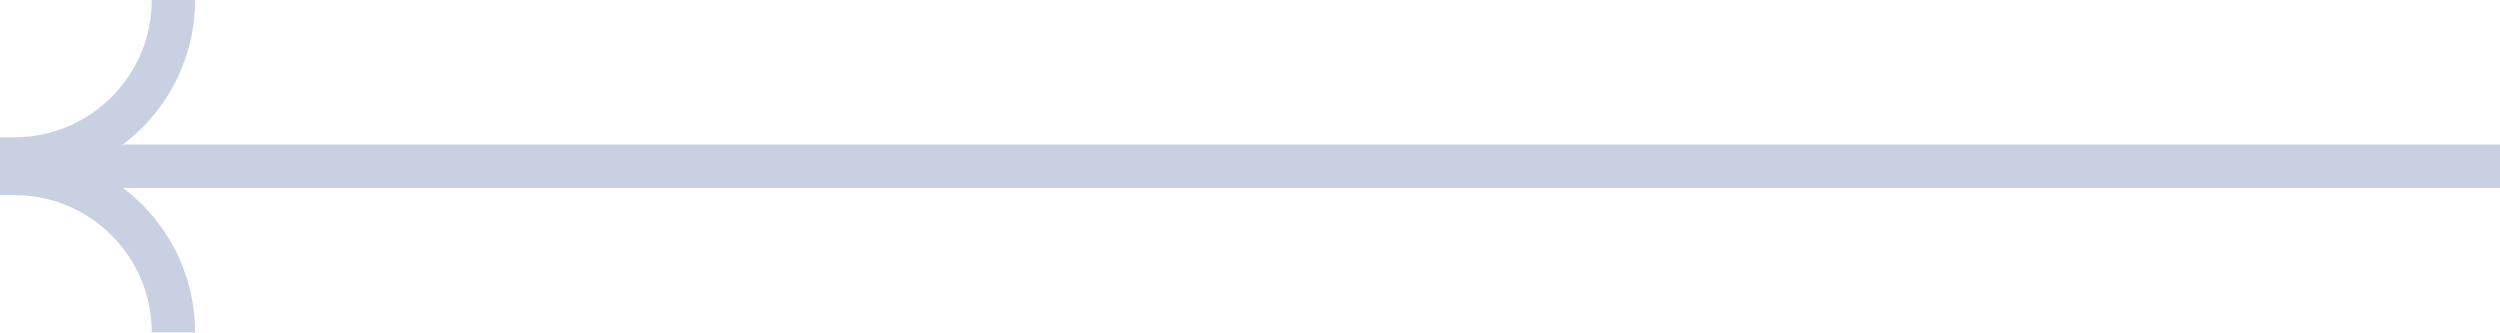
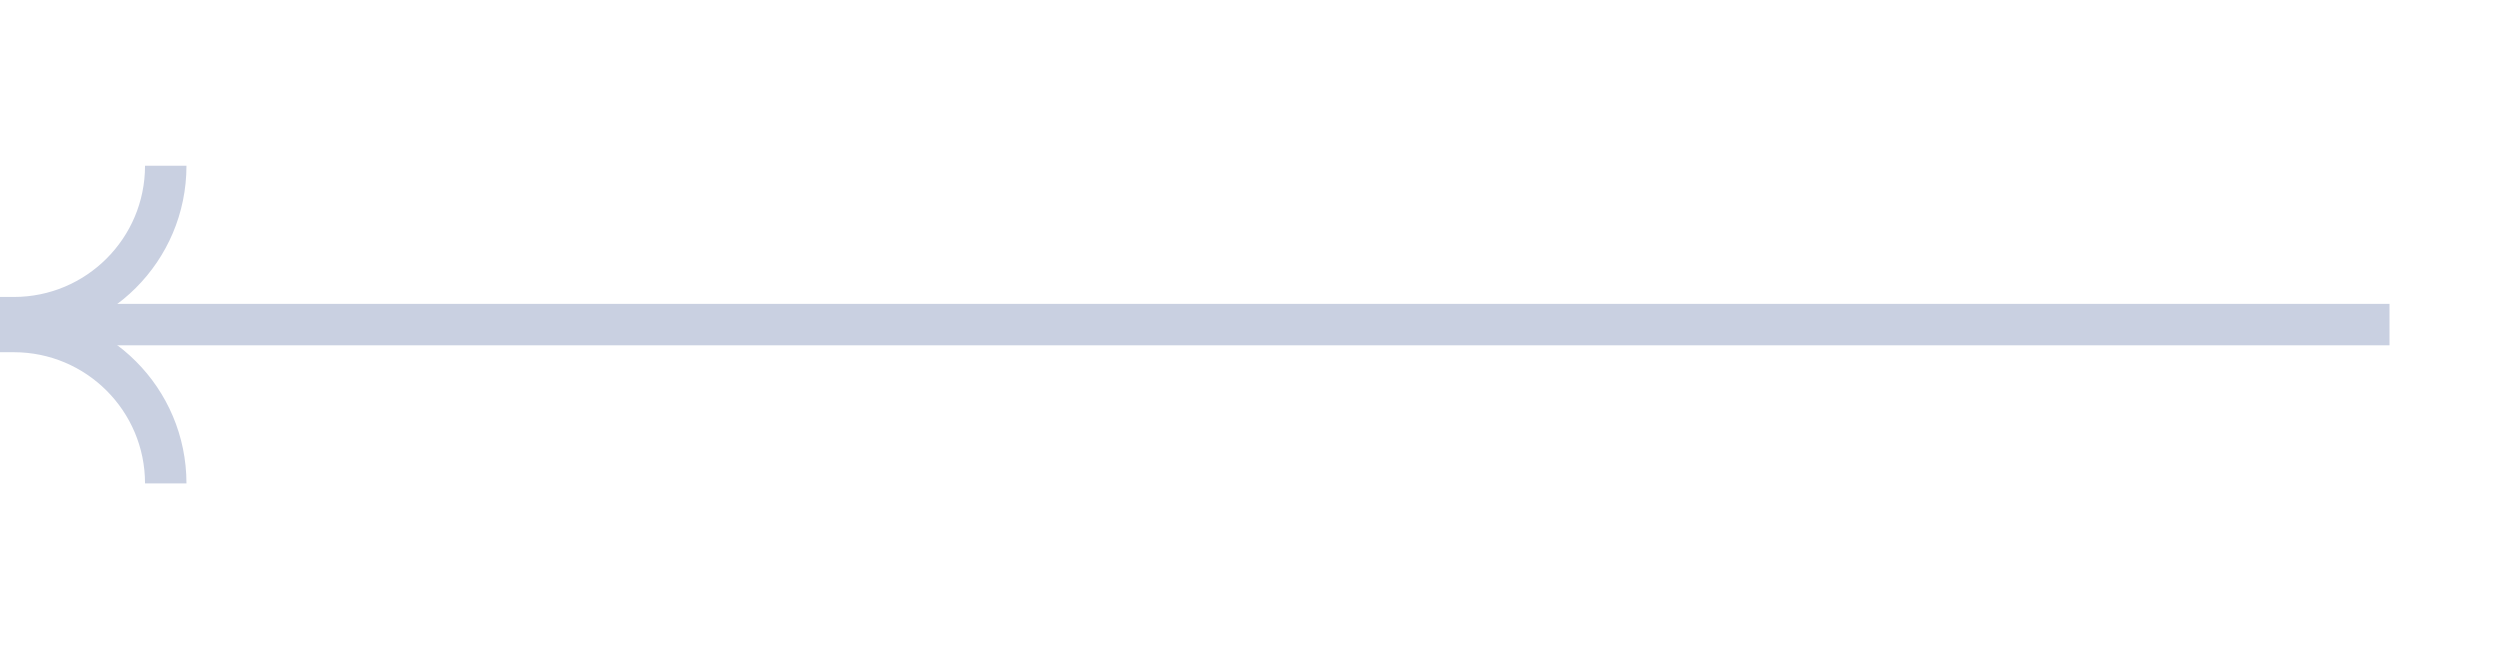
- <svg xmlns="http://www.w3.org/2000/svg" width="173" height="23" viewBox="0 0 173 23" fill="none">
-   <rect x="1" y="10" width="172" height="3" fill="#C9D0E1" />
-   <path d="M12 0V0C12 6.075 7.075 11 1 11L-1.33918e-06 11" stroke="#C9D0E1" stroke-width="3" />
-   <path d="M12 23V23C12 16.925 7.075 12 1 12L6.11999e-07 12" stroke="#C9D0E1" stroke-width="3" />
+ <svg xmlns="http://www.w3.org/2000/svg" width="181" height="47" viewBox="0 0 181 47" fill="none">
+   <rect x="1" y="22" width="172" height="3" fill="#C9D0E1" />
+   <path d="M12 12V12C12 18.075 7.075 23 1 23L-1.33918e-06 23" stroke="#C9D0E1" stroke-width="3" />
+   <path d="M12 35V35C12 28.925 7.075 24 1 24L6.11999e-07 24" stroke="#C9D0E1" stroke-width="3" />
</svg>
